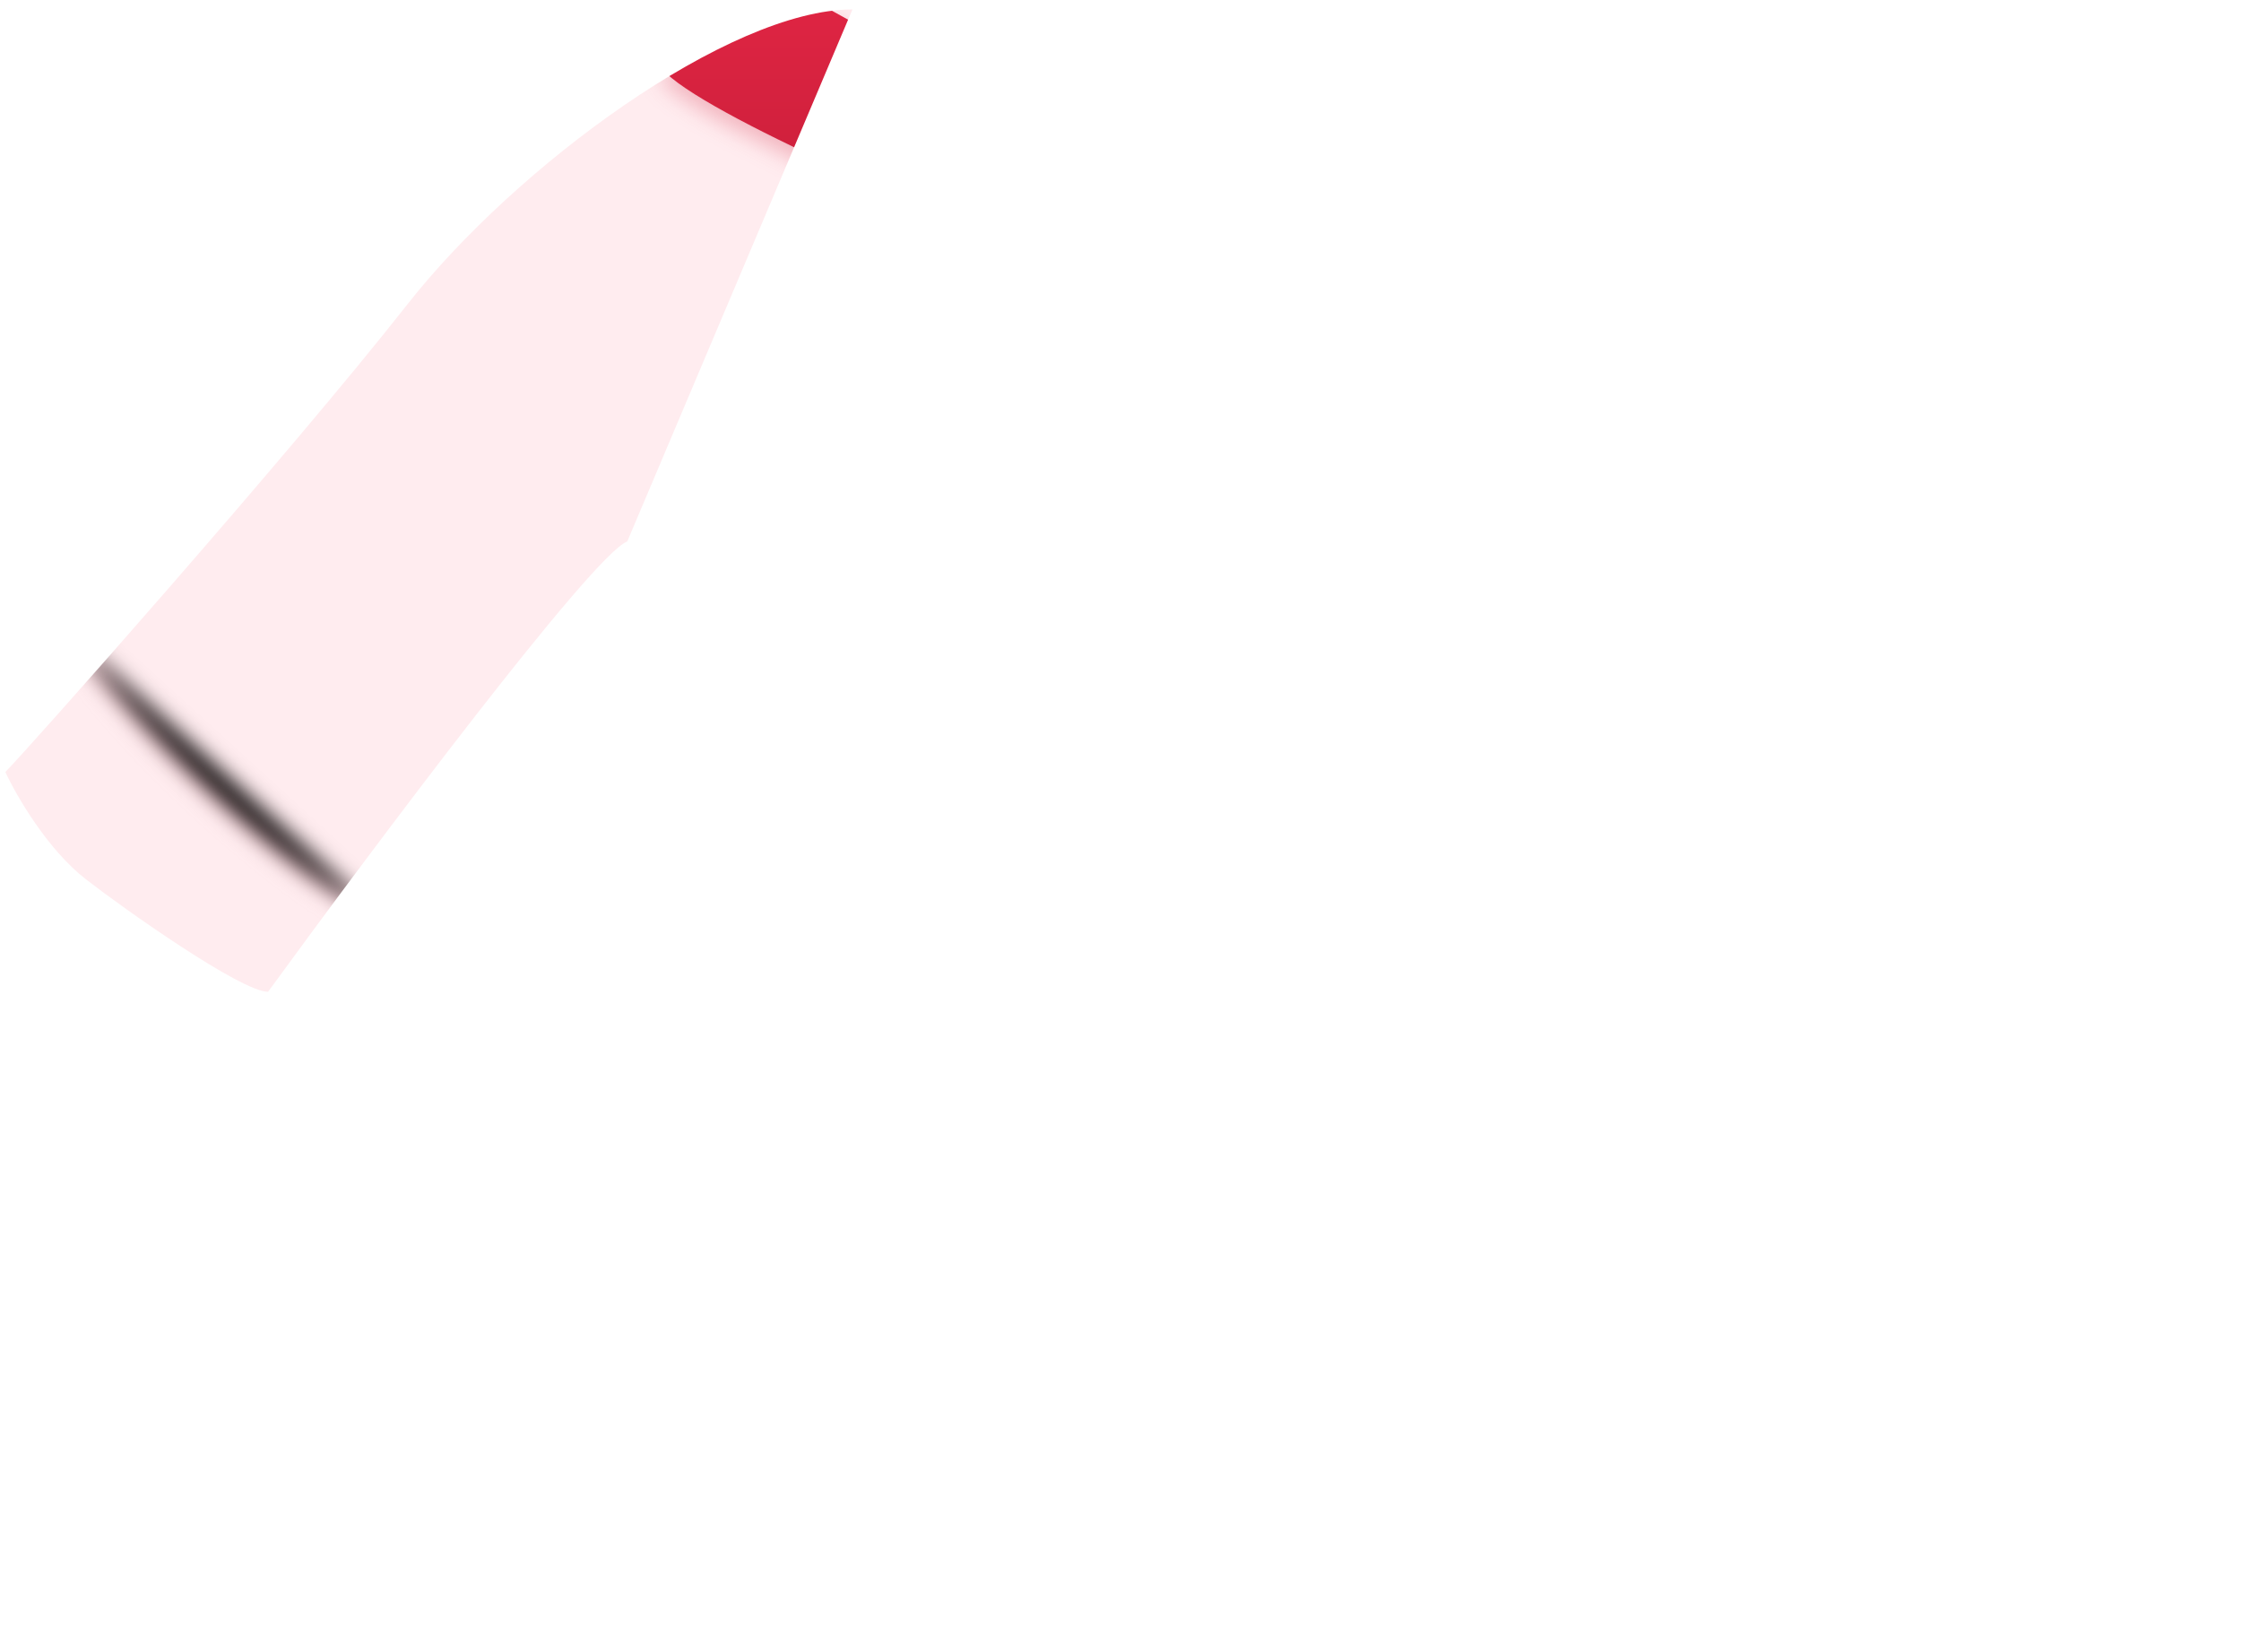
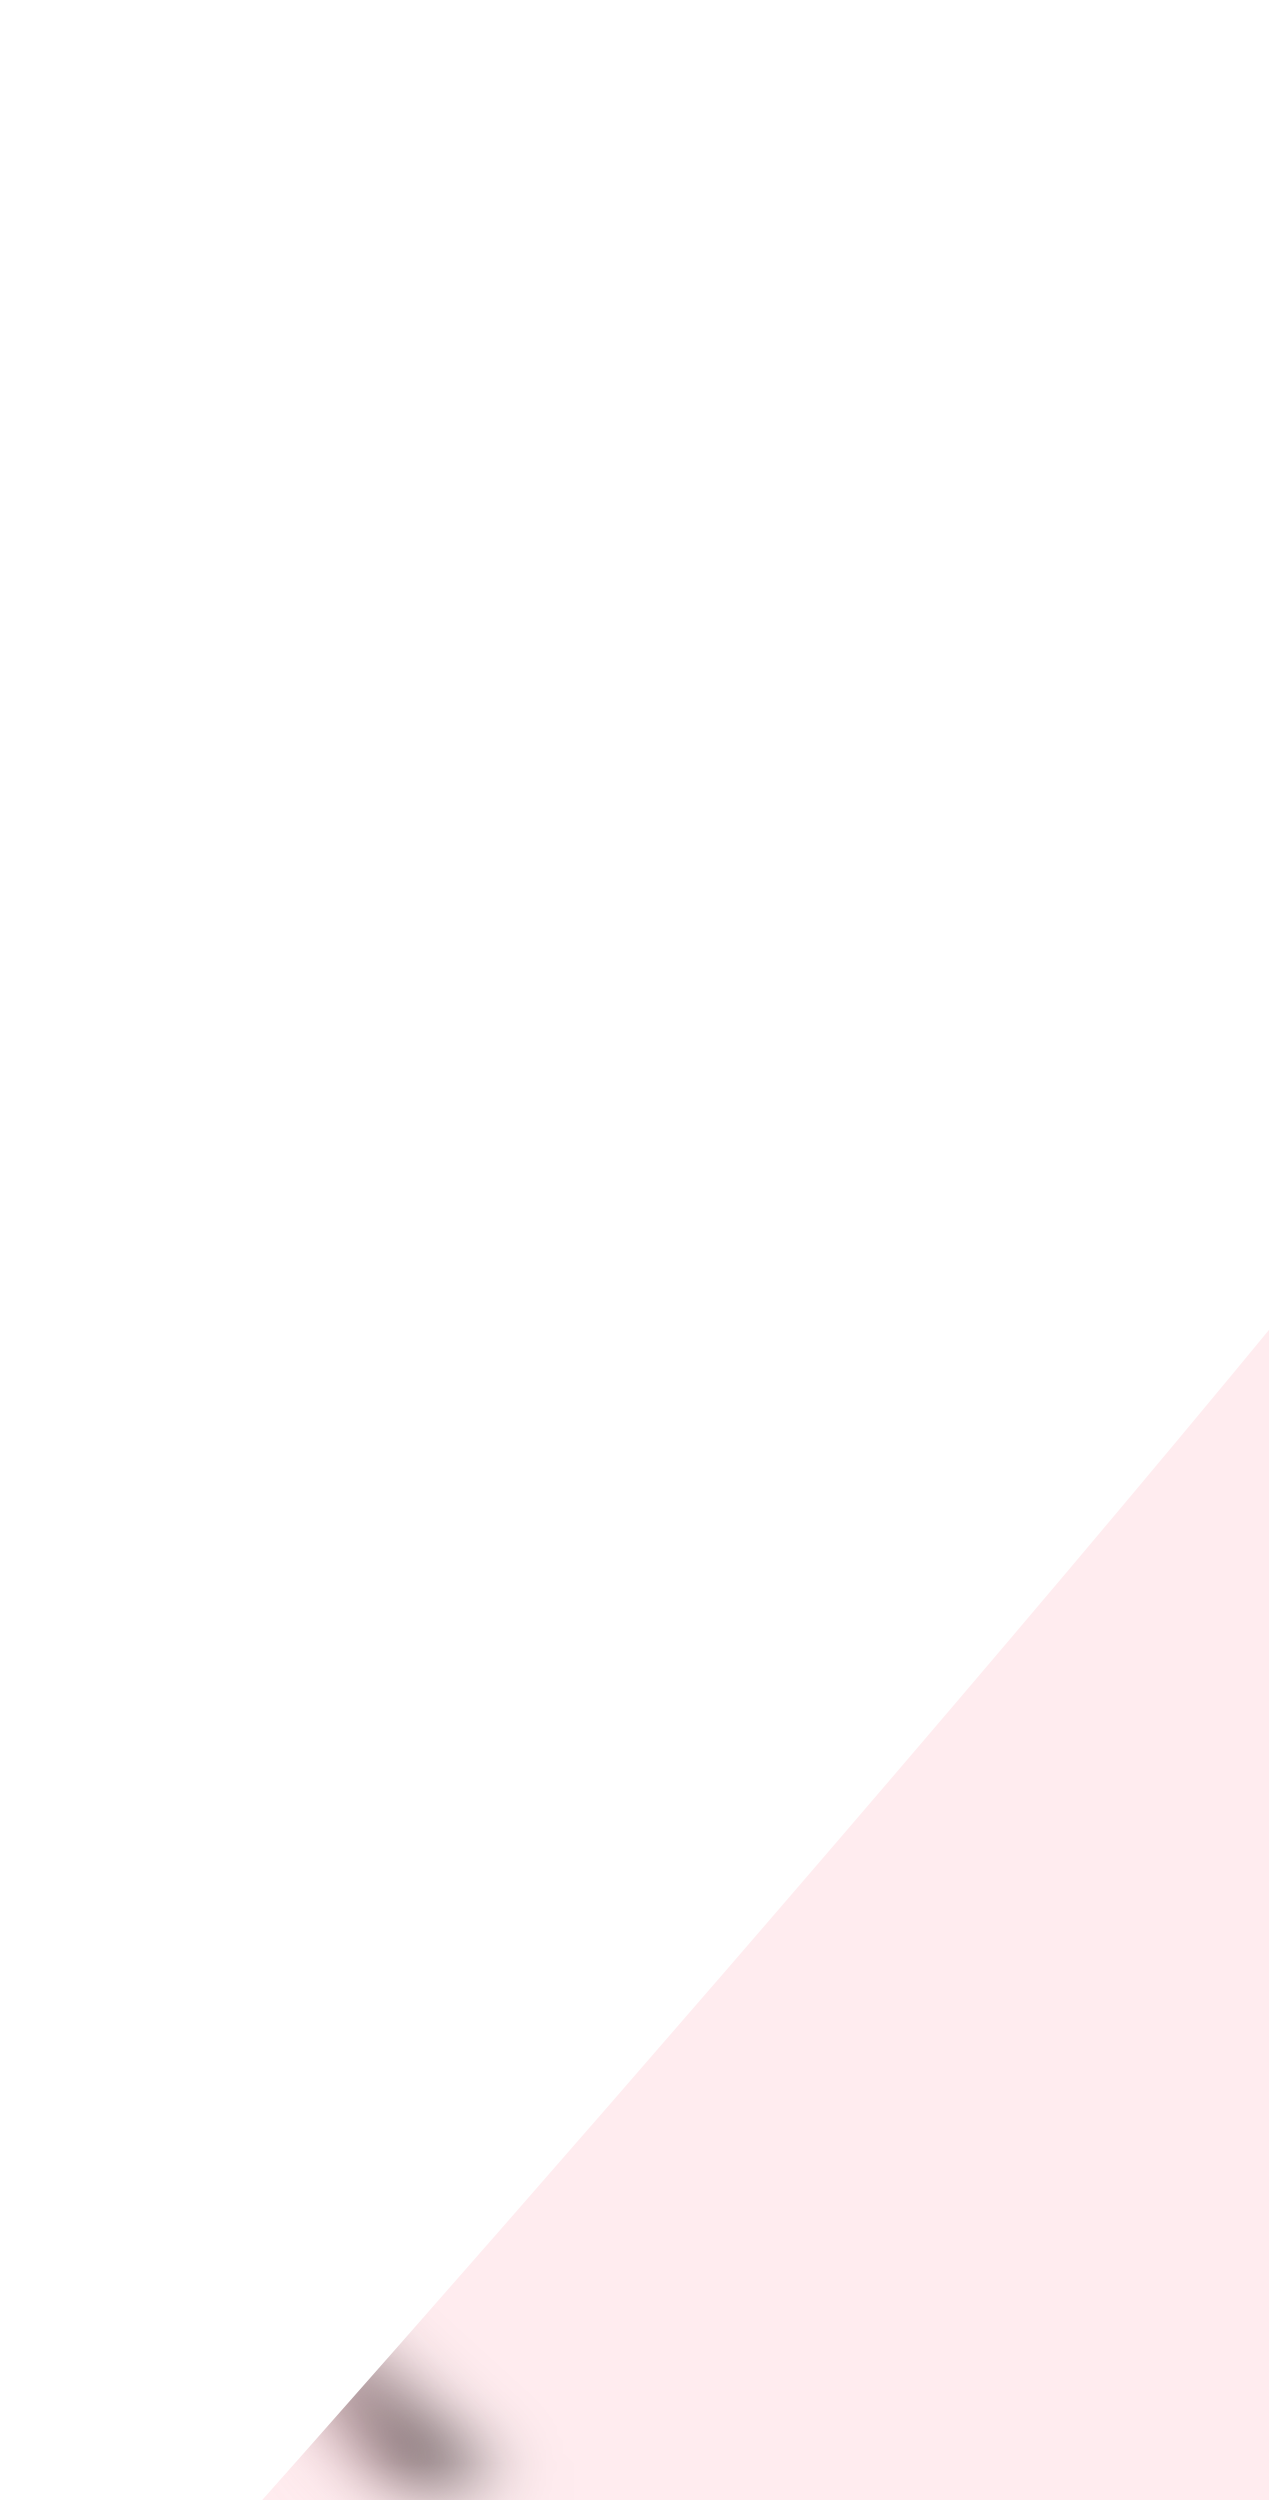
- <svg xmlns="http://www.w3.org/2000/svg" viewBox="460.0 1477.0 209.0 154.0" width="100%" height="100%">
+ <svg xmlns="http://www.w3.org/2000/svg" viewBox="460.0 1477.0 33 65" width="100%" height="100%">
  <defs>
    <filter id="filter129_f_495_57" x="525.895" y="1493.67" width="76.936" height="87.24" filterUnits="userSpaceOnUse" color-interpolation-filters="sRGB">
      <feFlood flood-opacity="0" result="BackgroundImageFix" />
      <feBlend mode="normal" in="SourceGraphic" in2="BackgroundImageFix" result="shape" />
      <feGaussianBlur stdDeviation="1" result="effect1_foregroundBlur_495_57" />
    </filter>
    <filter id="filter130_f_495_57" x="463.99" y="1533.71" width="33.961" height="31.501" filterUnits="userSpaceOnUse" color-interpolation-filters="sRGB">
      <feFlood flood-opacity="0" result="BackgroundImageFix" />
      <feBlend mode="normal" in="SourceGraphic" in2="BackgroundImageFix" result="shape" />
      <feGaussianBlur stdDeviation="1" result="effect1_foregroundBlur_495_57" />
    </filter>
    <filter id="filter131_f_495_57" x="629.002" y="1533.71" width="33.961" height="31.501" filterUnits="userSpaceOnUse" color-interpolation-filters="sRGB">
      <feFlood flood-opacity="0" result="BackgroundImageFix" />
      <feBlend mode="normal" in="SourceGraphic" in2="BackgroundImageFix" result="shape" />
      <feGaussianBlur stdDeviation="1" result="effect1_foregroundBlur_495_57" />
    </filter>
    <filter id="filter132_d_495_57" x="496.337" y="1559.72" width="136.538" height="73.65" filterUnits="userSpaceOnUse" color-interpolation-filters="sRGB">
      <feFlood flood-opacity="0" result="BackgroundImageFix" />
      <feColorMatrix in="SourceAlpha" type="matrix" values="0 0 0 0 0 0 0 0 0 0 0 0 0 0 0 0 0 0 127 0" result="hardAlpha" />
      <feOffset dy="-2" />
      <feGaussianBlur stdDeviation="1" />
      <feColorMatrix type="matrix" values="0 0 0 0 0.858 0 0 0 0 0.254 0 0 0 0 0.351 0 0 0 0.2 0" />
      <feBlend mode="normal" in2="BackgroundImageFix" result="effect1_dropShadow_495_57" />
      <feBlend mode="normal" in="SourceGraphic" in2="effect1_dropShadow_495_57" result="shape" />
    </filter>
    <linearGradient id="paint6_linear_495_57" x1="498.337" y1="1615.31" x2="630.875" y2="1614.67" gradientUnits="userSpaceOnUse">
      <stop stop-color="#FD5B74" />
      <stop offset="0.219" stop-color="#E12745" />
      <stop offset="0.495" stop-color="#DD2340" />
      <stop offset="0.807" stop-color="#E12745" />
      <stop offset="1" stop-color="#FD5B74" />
    </linearGradient>
    <filter id="filter133_d_495_57" x="519.472" y="1476.08" width="88.026" height="27.21" filterUnits="userSpaceOnUse" color-interpolation-filters="sRGB">
      <feFlood flood-opacity="0" result="BackgroundImageFix" />
      <feColorMatrix in="SourceAlpha" type="matrix" values="0 0 0 0 0 0 0 0 0 0 0 0 0 0 0 0 0 0 127 0" result="hardAlpha" />
      <feOffset dy="1" />
      <feGaussianBlur stdDeviation="1" />
      <feColorMatrix type="matrix" values="0 0 0 0 0.875 0 0 0 0 0.388 0 0 0 0 0.467 0 0 0 0.4 0" />
      <feBlend mode="normal" in2="BackgroundImageFix" result="effect1_dropShadow_495_57" />
      <feBlend mode="normal" in="SourceGraphic" in2="effect1_dropShadow_495_57" result="shape" />
    </filter>
    <linearGradient id="paint7_linear_495_57" x1="563.485" y1="1477.08" x2="563.485" y2="1500.29" gradientUnits="userSpaceOnUse">
      <stop stop-color="#DF2543" />
      <stop offset="1" stop-color="#C61D38" />
    </linearGradient>
    <filter id="filter134_d_495_57" x="548.778" y="1499.89" width="27.571" height="35.425" filterUnits="userSpaceOnUse" color-interpolation-filters="sRGB">
      <feFlood flood-opacity="0" result="BackgroundImageFix" />
      <feColorMatrix in="SourceAlpha" type="matrix" values="0 0 0 0 0 0 0 0 0 0 0 0 0 0 0 0 0 0 127 0" result="hardAlpha" />
      <feOffset dy="1" />
      <feGaussianBlur stdDeviation="1.5" />
      <feColorMatrix type="matrix" values="0 0 0 0 0.875 0 0 0 0 0.386 0 0 0 0 0.465 0 0 0 0.5 0" />
      <feBlend mode="normal" in2="BackgroundImageFix" result="effect1_dropShadow_495_57" />
      <feBlend mode="normal" in="SourceGraphic" in2="effect1_dropShadow_495_57" result="shape" />
    </filter>
    <linearGradient id="paint8_linear_495_57" x1="562.564" y1="1501.88" x2="562.564" y2="1531.31" gradientUnits="userSpaceOnUse">
      <stop stop-color="#D5203D" />
      <stop offset="1" stop-color="#DF2543" />
    </linearGradient>
    <filter id="filter135_d_495_57" x="551.614" y="1489.67" width="23.311" height="18.595" filterUnits="userSpaceOnUse" color-interpolation-filters="sRGB">
      <feFlood flood-opacity="0" result="BackgroundImageFix" />
      <feColorMatrix in="SourceAlpha" type="matrix" values="0 0 0 0 0 0 0 0 0 0 0 0 0 0 0 0 0 0 127 0" result="hardAlpha" />
      <feOffset dy="1" />
      <feGaussianBlur stdDeviation="1.5" />
      <feColorMatrix type="matrix" values="0 0 0 0 0.7 0 0 0 0 0.14 0 0 0 0 0.23 0 0 0 1 0" />
      <feBlend mode="normal" in2="BackgroundImageFix" result="effect1_dropShadow_495_57" />
      <feBlend mode="normal" in="SourceGraphic" in2="effect1_dropShadow_495_57" result="shape" />
    </filter>
    <linearGradient id="paint9_linear_495_57" x1="563.269" y1="1491.67" x2="563.269" y2="1504.26" gradientUnits="userSpaceOnUse">
      <stop stop-color="#DF3E58" />
      <stop offset="1" stop-color="#DF2543" />
    </linearGradient>
    <filter id="filter136_f_495_57" x="539.007" y="1501.27" width="13.406" height="13.406" filterUnits="userSpaceOnUse" color-interpolation-filters="sRGB">
      <feFlood flood-opacity="0" result="BackgroundImageFix" />
      <feBlend mode="normal" in="SourceGraphic" in2="BackgroundImageFix" result="shape" />
      <feGaussianBlur stdDeviation="0.5" result="effect1_foregroundBlur_495_57" />
    </filter>
    <filter id="filter137_f_495_57" x="535.778" y="1525.3" width="13.406" height="13.406" filterUnits="userSpaceOnUse" color-interpolation-filters="sRGB">
      <feFlood flood-opacity="0" result="BackgroundImageFix" />
      <feBlend mode="normal" in="SourceGraphic" in2="BackgroundImageFix" result="shape" />
      <feGaussianBlur stdDeviation="0.5" result="effect1_foregroundBlur_495_57" />
    </filter>
    <filter id="filter138_f_495_57" x="533.195" y="1549.33" width="13.406" height="13.406" filterUnits="userSpaceOnUse" color-interpolation-filters="sRGB">
      <feFlood flood-opacity="0" result="BackgroundImageFix" />
      <feBlend mode="normal" in="SourceGraphic" in2="BackgroundImageFix" result="shape" />
      <feGaussianBlur stdDeviation="0.5" result="effect1_foregroundBlur_495_57" />
    </filter>
    <filter id="filter139_f_495_57" x="575.551" y="1501.26" width="13.406" height="13.406" filterUnits="userSpaceOnUse" color-interpolation-filters="sRGB">
      <feFlood flood-opacity="0" result="BackgroundImageFix" />
      <feBlend mode="normal" in="SourceGraphic" in2="BackgroundImageFix" result="shape" />
      <feGaussianBlur stdDeviation="0.5" result="effect1_foregroundBlur_495_57" />
    </filter>
    <filter id="filter140_f_495_57" x="578.78" y="1525.3" width="13.406" height="13.406" filterUnits="userSpaceOnUse" color-interpolation-filters="sRGB">
      <feFlood flood-opacity="0" result="BackgroundImageFix" />
      <feBlend mode="normal" in="SourceGraphic" in2="BackgroundImageFix" result="shape" />
      <feGaussianBlur stdDeviation="0.5" result="effect1_foregroundBlur_495_57" />
    </filter>
    <filter id="filter141_f_495_57" x="581.362" y="1549.33" width="13.406" height="13.406" filterUnits="userSpaceOnUse" color-interpolation-filters="sRGB">
      <feFlood flood-opacity="0" result="BackgroundImageFix" />
      <feBlend mode="normal" in="SourceGraphic" in2="BackgroundImageFix" result="shape" />
      <feGaussianBlur stdDeviation="0.5" result="effect1_foregroundBlur_495_57" />
    </filter>
    <filter id="filter142_d_495_57" x="505.724" y="1569.92" width="118.065" height="23.58" filterUnits="userSpaceOnUse" color-interpolation-filters="sRGB">
      <feFlood flood-opacity="0" result="BackgroundImageFix" />
      <feColorMatrix in="SourceAlpha" type="matrix" values="0 0 0 0 0 0 0 0 0 0 0 0 0 0 0 0 0 0 127 0" result="hardAlpha" />
      <feOffset dy="1" />
      <feGaussianBlur stdDeviation="1" />
      <feColorMatrix type="matrix" values="0 0 0 0 0.783 0 0 0 0 0.111 0 0 0 0 0.216 0 0 0 1 0" />
      <feBlend mode="normal" in2="BackgroundImageFix" result="effect1_dropShadow_495_57" />
      <feBlend mode="normal" in="SourceGraphic" in2="effect1_dropShadow_495_57" result="shape" />
    </filter>
    <filter id="filter143_d_495_57" x="566.509" y="1572.94" width="25.021" height="25.705" filterUnits="userSpaceOnUse" color-interpolation-filters="sRGB">
      <feFlood flood-opacity="0" result="BackgroundImageFix" />
      <feColorMatrix in="SourceAlpha" type="matrix" values="0 0 0 0 0 0 0 0 0 0 0 0 0 0 0 0 0 0 127 0" result="hardAlpha" />
      <feOffset dy="1" />
      <feGaussianBlur stdDeviation="1" />
      <feColorMatrix type="matrix" values="0 0 0 0 0.771 0 0 0 0 0.087 0 0 0 0 0.194 0 0 0 0.6 0" />
      <feBlend mode="normal" in2="BackgroundImageFix" result="effect1_dropShadow_495_57" />
      <feBlend mode="normal" in="SourceGraphic" in2="effect1_dropShadow_495_57" result="shape" />
    </filter>
    <filter id="filter144_d_495_57" x="535.469" y="1572.93" width="25.023" height="25.71" filterUnits="userSpaceOnUse" color-interpolation-filters="sRGB">
      <feFlood flood-opacity="0" result="BackgroundImageFix" />
      <feColorMatrix in="SourceAlpha" type="matrix" values="0 0 0 0 0 0 0 0 0 0 0 0 0 0 0 0 0 0 127 0" result="hardAlpha" />
      <feOffset dy="1" />
      <feGaussianBlur stdDeviation="1" />
      <feColorMatrix type="matrix" values="0 0 0 0 0.771 0 0 0 0 0.087 0 0 0 0 0.194 0 0 0 0.6 0" />
      <feBlend mode="normal" in2="BackgroundImageFix" result="effect1_dropShadow_495_57" />
      <feBlend mode="normal" in="SourceGraphic" in2="effect1_dropShadow_495_57" result="shape" />
    </filter>
    <filter id="filter145_d_495_57" x="551.76" y="1572.93" width="24.213" height="24.914" filterUnits="userSpaceOnUse" color-interpolation-filters="sRGB">
      <feFlood flood-opacity="0" result="BackgroundImageFix" />
      <feColorMatrix in="SourceAlpha" type="matrix" values="0 0 0 0 0 0 0 0 0 0 0 0 0 0 0 0 0 0 127 0" result="hardAlpha" />
      <feOffset dy="1" />
      <feGaussianBlur stdDeviation="1" />
      <feColorMatrix type="matrix" values="0 0 0 0 0.655 0 0 0 0 0.11 0 0 0 0 0.2 0 0 0 0.6 0" />
      <feBlend mode="normal" in2="BackgroundImageFix" result="effect1_dropShadow_495_57" />
      <feBlend mode="normal" in="SourceGraphic" in2="effect1_dropShadow_495_57" result="shape" />
    </filter>
+     <clipPath id="clip_top_sweater_10_sl">
+       <rect x="460.0" y="1477.0" width="33" height="65" />
+     </clipPath>
  </defs>
-   <mask id="mask17_495_57" style="mask-type:alpha" maskUnits="userSpaceOnUse" x="460" y="1477" width="209" height="154">
-     <path d="M518.5 1527.5C515.3 1528.7 494.833 1556 485 1569.5C482.5 1569.5 471.6 1561.8 468 1559C464.4 1556.2 461.5 1551.17 460.5 1549C462.5 1547 487 1519.38 498 1505.38C508.121 1492.5 528 1477.88 539.5 1477.88L518.5 1527.5Z" fill="black" />
-   </mask>
-   <g mask="url(#mask17_495_57)">
-     <path d="M670 1467H457V1630H670V1467Z" fill="#FFECEF" />
-     <g filter="url(#filter129_f_495_57)">
-       <path d="M544.255 1496.17H582.69C586.929 1496.17 590.52 1499.3 591.108 1503.49L600.246 1568.73C600.962 1573.84 596.991 1578.41 591.828 1578.41H536.895C531.824 1578.41 527.881 1573.99 528.449 1568.95L535.808 1503.72C536.293 1499.42 539.929 1496.17 544.255 1496.17Z" stroke="#FDB0BC" stroke-opacity="0.4" />
-     </g>
-     <g filter="url(#filter130_f_495_57)">
-       <path d="M466.411 1535.98C472.216 1545.01 487.372 1559.2 495.757 1562.75" stroke="#FDB0BC" stroke-opacity="0.4" />
-     </g>
-     <g filter="url(#filter131_f_495_57)">
-       <path d="M660.542 1535.98C654.738 1545.01 639.581 1559.2 631.197 1562.75" stroke="#FDB0BC" stroke-opacity="0.4" />
-     </g>
-     <g filter="url(#filter132_d_495_57)">
-       <path d="M562.187 1571.13C535.744 1571.13 517.256 1566.19 507.044 1563.72L498.337 1633.37H630.875L619.588 1563.72C608.624 1566.19 581.794 1571.13 562.187 1571.13Z" fill="url(#paint6_linear_495_57)" />
-     </g>
-     <g filter="url(#filter133_d_495_57)">
-       <path d="M561.744 1492.15C560.195 1490.6 543.881 1481.46 535.918 1477.08L521.472 1483.05C523.655 1486.84 548.015 1497.23 556.519 1500.29H569.302C577.806 1497.23 603.315 1486.84 605.498 1483.05L591.052 1477.08C583.089 1481.46 566.775 1490.6 565.226 1492.15C563.918 1494.03 562.36 1492.93 561.744 1492.15Z" fill="url(#paint7_linear_495_57)" />
-     </g>
-     <g filter="url(#filter134_d_495_57)">
-       <path d="M552.343 1530.79C549.988 1528.92 555.566 1511.79 558.649 1503.46C561.453 1502.61 567.269 1501.18 568.11 1502.3C569.161 1503.7 574.416 1522.38 573.155 1524.71C571.894 1527.05 555.286 1533.12 552.343 1530.79Z" fill="url(#paint8_linear_495_57)" />
-     </g>
-     <g filter="url(#filter135_d_495_57)">
-       <path d="M554.938 1493.82C555.858 1492.44 560.875 1491.81 563.269 1491.67C565.663 1491.81 570.681 1492.44 571.6 1493.82C572.75 1495.55 570.595 1501.87 569.015 1503.16C566.43 1504.49 560.316 1504.77 557.524 1503.16C555.944 1501.87 553.789 1495.55 554.938 1493.82Z" fill="url(#paint9_linear_495_57)" />
-     </g>
-     <g filter="url(#filter136_f_495_57)">
-       <path d="M545.71 1513.67C548.86 1513.67 551.413 1511.12 551.413 1507.97C551.413 1504.82 548.86 1502.27 545.71 1502.27C542.56 1502.27 540.007 1504.82 540.007 1507.97C540.007 1511.12 542.56 1513.67 545.71 1513.67Z" fill="#FFF4F6" />
-       <path d="M545.71 1513.17C548.584 1513.17 550.913 1510.84 550.913 1507.97C550.913 1505.1 548.584 1502.77 545.71 1502.77C542.836 1502.77 540.507 1505.1 540.507 1507.97C540.507 1510.84 542.836 1513.17 545.71 1513.17Z" stroke="#FFCAD2" />
-     </g>
-     <g filter="url(#filter137_f_495_57)">
-       <path d="M542.482 1537.7C545.631 1537.7 548.185 1535.15 548.185 1532C548.185 1528.85 545.631 1526.3 542.482 1526.3C539.332 1526.3 536.778 1528.85 536.778 1532C536.778 1535.15 539.332 1537.7 542.482 1537.7Z" fill="#FFF4F6" />
-       <path d="M542.482 1537.2C545.355 1537.2 547.685 1534.87 547.685 1532C547.685 1529.13 545.355 1526.8 542.482 1526.8C539.608 1526.8 537.278 1529.13 537.278 1532C537.278 1534.87 539.608 1537.2 542.482 1537.2Z" stroke="#FFCAD2" />
-     </g>
-     <g filter="url(#filter138_f_495_57)">
-       <path d="M539.899 1561.73C543.048 1561.73 545.602 1559.18 545.602 1556.03C545.602 1552.88 543.048 1550.33 539.899 1550.33C536.749 1550.33 534.195 1552.88 534.195 1556.03C534.195 1559.18 536.749 1561.73 539.899 1561.73Z" fill="#FFF4F6" />
-       <path d="M539.899 1561.23C542.772 1561.23 545.102 1558.9 545.102 1556.03C545.102 1553.16 542.772 1550.83 539.899 1550.83C537.025 1550.83 534.695 1553.16 534.695 1556.03C534.695 1558.9 537.025 1561.23 539.899 1561.23Z" stroke="#FFCAD2" />
-     </g>
-     <g filter="url(#filter139_f_495_57)">
-       <path d="M582.254 1513.67C579.104 1513.67 576.55 1511.11 576.55 1507.96C576.55 1504.81 579.104 1502.26 582.254 1502.26C585.404 1502.26 587.957 1504.81 587.957 1507.96C587.957 1511.11 585.404 1513.67 582.254 1513.67Z" fill="#FFF4F6" />
-       <path d="M582.254 1513.17C579.38 1513.17 577.05 1510.84 577.05 1507.96C577.05 1505.09 579.38 1502.76 582.254 1502.76C585.127 1502.76 587.457 1505.09 587.457 1507.96C587.457 1510.84 585.127 1513.17 582.254 1513.17Z" stroke="#FFCAD2" />
-     </g>
-     <g filter="url(#filter140_f_495_57)">
-       <path d="M585.483 1537.71C582.333 1537.71 579.78 1535.15 579.78 1532C579.78 1528.85 582.333 1526.3 585.483 1526.3C588.633 1526.3 591.187 1528.85 591.187 1532C591.187 1535.15 588.633 1537.71 585.483 1537.71Z" fill="#FFF4F6" />
-       <path d="M585.483 1537.21C582.609 1537.21 580.28 1534.88 580.28 1532C580.28 1529.13 582.609 1526.8 585.483 1526.8C588.357 1526.8 590.687 1529.13 590.687 1532C590.687 1534.88 588.357 1537.21 585.483 1537.21Z" stroke="#FFCAD2" />
-     </g>
-     <g filter="url(#filter141_f_495_57)">
-       <path d="M588.065 1561.74C584.915 1561.74 582.362 1559.18 582.362 1556.03C582.362 1552.88 584.915 1550.33 588.065 1550.33C591.215 1550.33 593.769 1552.88 593.769 1556.03C593.769 1559.18 591.215 1561.74 588.065 1561.74Z" fill="#FFF4F6" />
-       <path d="M588.065 1561.24C585.192 1561.24 582.862 1558.91 582.862 1556.03C582.862 1553.16 585.192 1550.83 588.065 1550.83C590.939 1550.83 593.269 1553.16 593.269 1556.03C593.269 1558.91 590.939 1561.24 588.065 1561.24Z" stroke="#FFCAD2" />
-     </g>
-     <g filter="url(#filter142_d_495_57)">
-       <path d="M562.82 1578.02C551.413 1578.02 520.637 1576.94 507.724 1570.92V1583.4C520.637 1589.43 551.413 1590.5 562.82 1590.5C574.227 1590.5 614.688 1585.34 621.79 1581.68L619.853 1570.92C612.751 1574.58 574.227 1578.02 562.82 1578.02Z" fill="#D21936" />
-     </g>
-     <g filter="url(#filter143_d_495_57)">
-       <path d="M589.142 1579.36C590.793 1568.63 576.074 1576.26 568.509 1581.42V1587.61C576.074 1592.77 592.237 1601.02 589.142 1590.7C587.079 1585.55 587.767 1582.11 589.142 1579.36Z" fill="#B51B33" />
-     </g>
-     <g filter="url(#filter144_d_495_57)">
-       <path d="M537.858 1590.22C536.207 1600.95 550.926 1593.31 558.491 1588.15V1581.96C550.926 1576.81 534.763 1568.55 537.858 1578.87C539.921 1584.03 539.233 1587.47 537.858 1590.22Z" fill="#B51B33" />
-     </g>
-     <g filter="url(#filter145_d_495_57)">
-       <path d="M556.039 1593.17C552.906 1590.89 553.096 1577.89 556.039 1575.61C559.173 1573.23 569.047 1573.52 571.8 1575.61C574.553 1577.7 574.838 1590.99 571.8 1593.17C568.762 1595.36 559.173 1595.45 556.039 1593.17Z" fill="#A71C33" />
+   <g clip-path="url(#clip_top_sweater_10_sl)">
+     <mask id="mask17_495_57" style="mask-type:alpha" maskUnits="userSpaceOnUse" x="460" y="1477" width="209" height="154">
+       <path d="M498 1505.38C508.121 1492.5 528 1477.88 539.5 1477.88C545.667 1480.38 550 1484.5 564.5 1484.5C579 1484.5 583.333 1480.38 589.5 1477.88C601 1477.88 621.665 1493.5 631 1505.38C642 1519.38 666.5 1547 668.5 1549C667.5 1551.17 664.6 1556.2 661 1559C657.4 1561.8 646.5 1569.5 644 1569.5C634.167 1556 613.7 1528.7 610.5 1527.5C616 1559 627 1623.7 627 1630.5H502.5C501.7 1622.9 512.833 1558.67 518.5 1527.5C515.3 1528.7 494.833 1556 485 1569.5C482.5 1569.5 471.6 1561.8 468 1559C464.4 1556.2 461.5 1551.17 460.5 1549C462.5 1547 487 1519.38 498 1505.38Z" fill="black" />
+     </mask>
+     <g mask="url(#mask17_495_57)">
+       <path d="M670 1467H457V1630H670V1467Z" fill="#FFECEF" />
+       <g filter="url(#filter129_f_495_57)">
+         <path d="M544.255 1496.17H582.69C586.929 1496.17 590.52 1499.3 591.108 1503.49L600.246 1568.73C600.962 1573.84 596.991 1578.41 591.828 1578.41H536.895C531.824 1578.41 527.881 1573.99 528.449 1568.95L535.808 1503.72C536.293 1499.42 539.929 1496.17 544.255 1496.17Z" stroke="#FDB0BC" stroke-opacity="0.4" />
+       </g>
+       <g filter="url(#filter130_f_495_57)">
+         <path d="M466.411 1535.98C472.216 1545.01 487.372 1559.2 495.757 1562.75" stroke="#FDB0BC" stroke-opacity="0.4" />
+       </g>
+       <g filter="url(#filter131_f_495_57)">
+         <path d="M660.542 1535.98C654.738 1545.01 639.581 1559.2 631.197 1562.75" stroke="#FDB0BC" stroke-opacity="0.4" />
+       </g>
+       <g filter="url(#filter132_d_495_57)">
+         <path d="M562.187 1571.13C535.744 1571.13 517.256 1566.19 507.044 1563.72L498.337 1633.37H630.875L619.588 1563.72C608.624 1566.19 581.794 1571.13 562.187 1571.13Z" fill="url(#paint6_linear_495_57)" />
+       </g>
+       <g filter="url(#filter133_d_495_57)">
+         <path d="M561.744 1492.15C560.195 1490.6 543.881 1481.46 535.918 1477.08L521.472 1483.05C523.655 1486.84 548.015 1497.23 556.519 1500.29H569.302C577.806 1497.23 603.315 1486.84 605.498 1483.05L591.052 1477.08C583.089 1481.46 566.775 1490.6 565.226 1492.15C563.918 1494.03 562.36 1492.93 561.744 1492.15Z" fill="url(#paint7_linear_495_57)" />
+       </g>
+       <g filter="url(#filter134_d_495_57)">
+         <path d="M552.343 1530.79C549.988 1528.92 555.566 1511.79 558.649 1503.46C561.453 1502.61 567.269 1501.18 568.11 1502.3C569.161 1503.7 574.416 1522.38 573.155 1524.71C571.894 1527.05 555.286 1533.12 552.343 1530.79Z" fill="url(#paint8_linear_495_57)" />
+       </g>
+       <g filter="url(#filter135_d_495_57)">
+         <path d="M554.938 1493.82C555.858 1492.44 560.875 1491.81 563.269 1491.67C565.663 1491.81 570.681 1492.44 571.6 1493.82C572.75 1495.55 570.595 1501.87 569.015 1503.16C566.43 1504.49 560.316 1504.77 557.524 1503.16C555.944 1501.87 553.789 1495.55 554.938 1493.82Z" fill="url(#paint9_linear_495_57)" />
+       </g>
+       <g filter="url(#filter136_f_495_57)">
+         <path d="M545.71 1513.67C548.86 1513.67 551.413 1511.12 551.413 1507.97C551.413 1504.82 548.86 1502.27 545.71 1502.27C542.56 1502.27 540.007 1504.82 540.007 1507.97C540.007 1511.12 542.56 1513.67 545.71 1513.67Z" fill="#FFF4F6" />
+         <path d="M545.71 1513.17C548.584 1513.17 550.913 1510.84 550.913 1507.97C550.913 1505.1 548.584 1502.77 545.71 1502.77C542.836 1502.77 540.507 1505.1 540.507 1507.97C540.507 1510.84 542.836 1513.17 545.71 1513.17Z" stroke="#FFCAD2" />
+       </g>
+       <g filter="url(#filter137_f_495_57)">
+         <path d="M542.482 1537.7C545.631 1537.7 548.185 1535.15 548.185 1532C548.185 1528.85 545.631 1526.3 542.482 1526.3C539.332 1526.3 536.778 1528.85 536.778 1532C536.778 1535.15 539.332 1537.7 542.482 1537.7Z" fill="#FFF4F6" />
+         <path d="M542.482 1537.2C545.355 1537.2 547.685 1534.87 547.685 1532C547.685 1529.13 545.355 1526.8 542.482 1526.8C539.608 1526.8 537.278 1529.13 537.278 1532C537.278 1534.87 539.608 1537.2 542.482 1537.2Z" stroke="#FFCAD2" />
+       </g>
+       <g filter="url(#filter138_f_495_57)">
+         <path d="M539.899 1561.73C543.048 1561.73 545.602 1559.18 545.602 1556.03C545.602 1552.88 543.048 1550.33 539.899 1550.33C536.749 1550.33 534.195 1552.88 534.195 1556.03C534.195 1559.18 536.749 1561.73 539.899 1561.73Z" fill="#FFF4F6" />
+         <path d="M539.899 1561.23C542.772 1561.23 545.102 1558.9 545.102 1556.03C545.102 1553.16 542.772 1550.83 539.899 1550.83C537.025 1550.83 534.695 1553.16 534.695 1556.03C534.695 1558.9 537.025 1561.23 539.899 1561.23Z" stroke="#FFCAD2" />
+       </g>
+       <g filter="url(#filter139_f_495_57)">
+         <path d="M582.254 1513.67C579.104 1513.67 576.55 1511.11 576.55 1507.96C576.55 1504.81 579.104 1502.26 582.254 1502.26C585.404 1502.26 587.957 1504.81 587.957 1507.96C587.957 1511.11 585.404 1513.67 582.254 1513.67Z" fill="#FFF4F6" />
+         <path d="M582.254 1513.17C579.38 1513.17 577.05 1510.84 577.05 1507.96C577.05 1505.09 579.38 1502.76 582.254 1502.76C585.127 1502.76 587.457 1505.09 587.457 1507.96C587.457 1510.84 585.127 1513.17 582.254 1513.17Z" stroke="#FFCAD2" />
+       </g>
+       <g filter="url(#filter140_f_495_57)">
+         <path d="M585.483 1537.71C582.333 1537.71 579.78 1535.15 579.78 1532C579.78 1528.85 582.333 1526.3 585.483 1526.3C588.633 1526.3 591.187 1528.85 591.187 1532C591.187 1535.15 588.633 1537.71 585.483 1537.71Z" fill="#FFF4F6" />
+         <path d="M585.483 1537.21C582.609 1537.21 580.28 1534.88 580.28 1532C580.28 1529.13 582.609 1526.8 585.483 1526.8C588.357 1526.8 590.687 1529.13 590.687 1532C590.687 1534.88 588.357 1537.21 585.483 1537.21Z" stroke="#FFCAD2" />
+       </g>
+       <g filter="url(#filter141_f_495_57)">
+         <path d="M588.065 1561.74C584.915 1561.74 582.362 1559.18 582.362 1556.03C582.362 1552.88 584.915 1550.33 588.065 1550.33C591.215 1550.33 593.769 1552.88 593.769 1556.03C593.769 1559.18 591.215 1561.74 588.065 1561.74Z" fill="#FFF4F6" />
+         <path d="M588.065 1561.24C585.192 1561.24 582.862 1558.91 582.862 1556.03C582.862 1553.16 585.192 1550.83 588.065 1550.83C590.939 1550.83 593.269 1553.16 593.269 1556.03C593.269 1558.91 590.939 1561.24 588.065 1561.24Z" stroke="#FFCAD2" />
+       </g>
+       <g filter="url(#filter142_d_495_57)">
+         <path d="M562.82 1578.02C551.413 1578.02 520.637 1576.94 507.724 1570.92V1583.4C520.637 1589.43 551.413 1590.5 562.82 1590.5C574.227 1590.5 614.688 1585.34 621.79 1581.68L619.853 1570.92C612.751 1574.58 574.227 1578.02 562.82 1578.02Z" fill="#D21936" />
+       </g>
+       <g filter="url(#filter143_d_495_57)">
+         <path d="M589.142 1579.36C590.793 1568.63 576.074 1576.26 568.509 1581.42V1587.61C576.074 1592.77 592.237 1601.02 589.142 1590.7C587.079 1585.55 587.767 1582.11 589.142 1579.36Z" fill="#B51B33" />
+       </g>
+       <g filter="url(#filter144_d_495_57)">
+         <path d="M537.858 1590.22C536.207 1600.95 550.926 1593.31 558.491 1588.15V1581.96C550.926 1576.81 534.763 1568.55 537.858 1578.87C539.921 1584.03 539.233 1587.47 537.858 1590.22Z" fill="#B51B33" />
+       </g>
+       <g filter="url(#filter145_d_495_57)">
+         <path d="M556.039 1593.17C552.906 1590.89 553.096 1577.89 556.039 1575.61C559.173 1573.23 569.047 1573.52 571.8 1575.61C574.553 1577.7 574.838 1590.99 571.8 1593.17C568.762 1595.36 559.173 1595.45 556.039 1593.17Z" fill="#A71C33" />
+       </g>
    </g>
  </g>
</svg>
